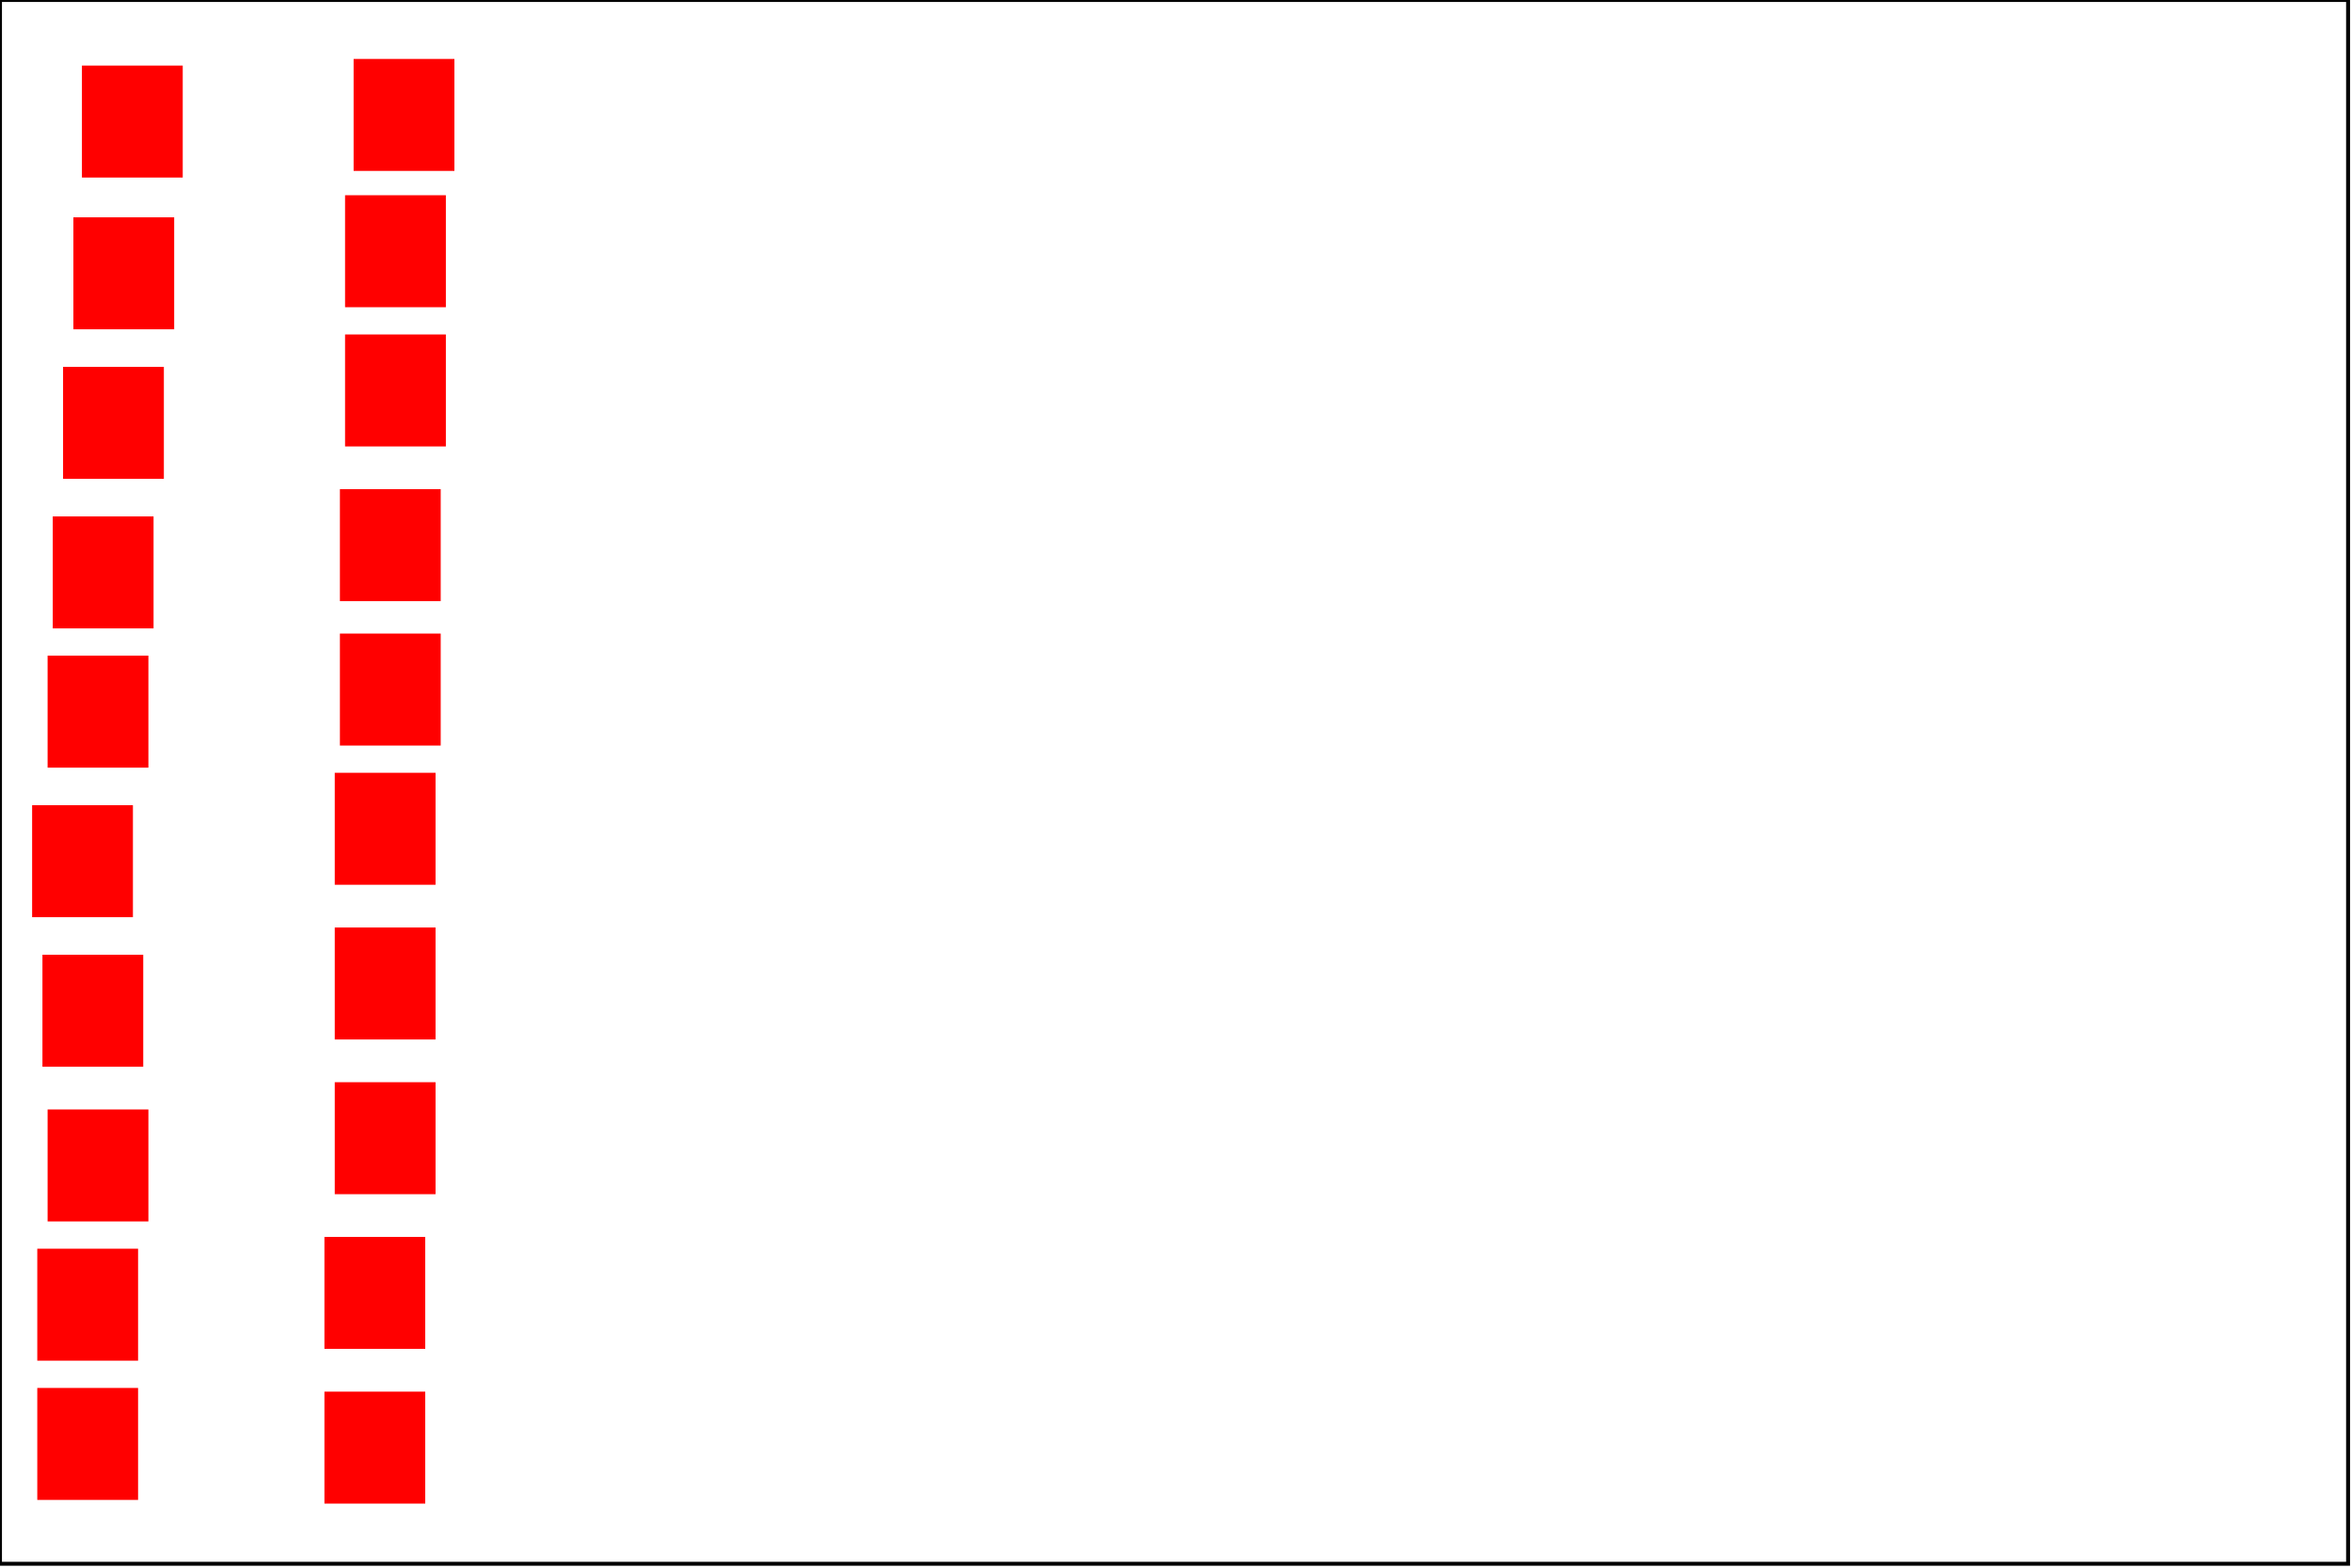
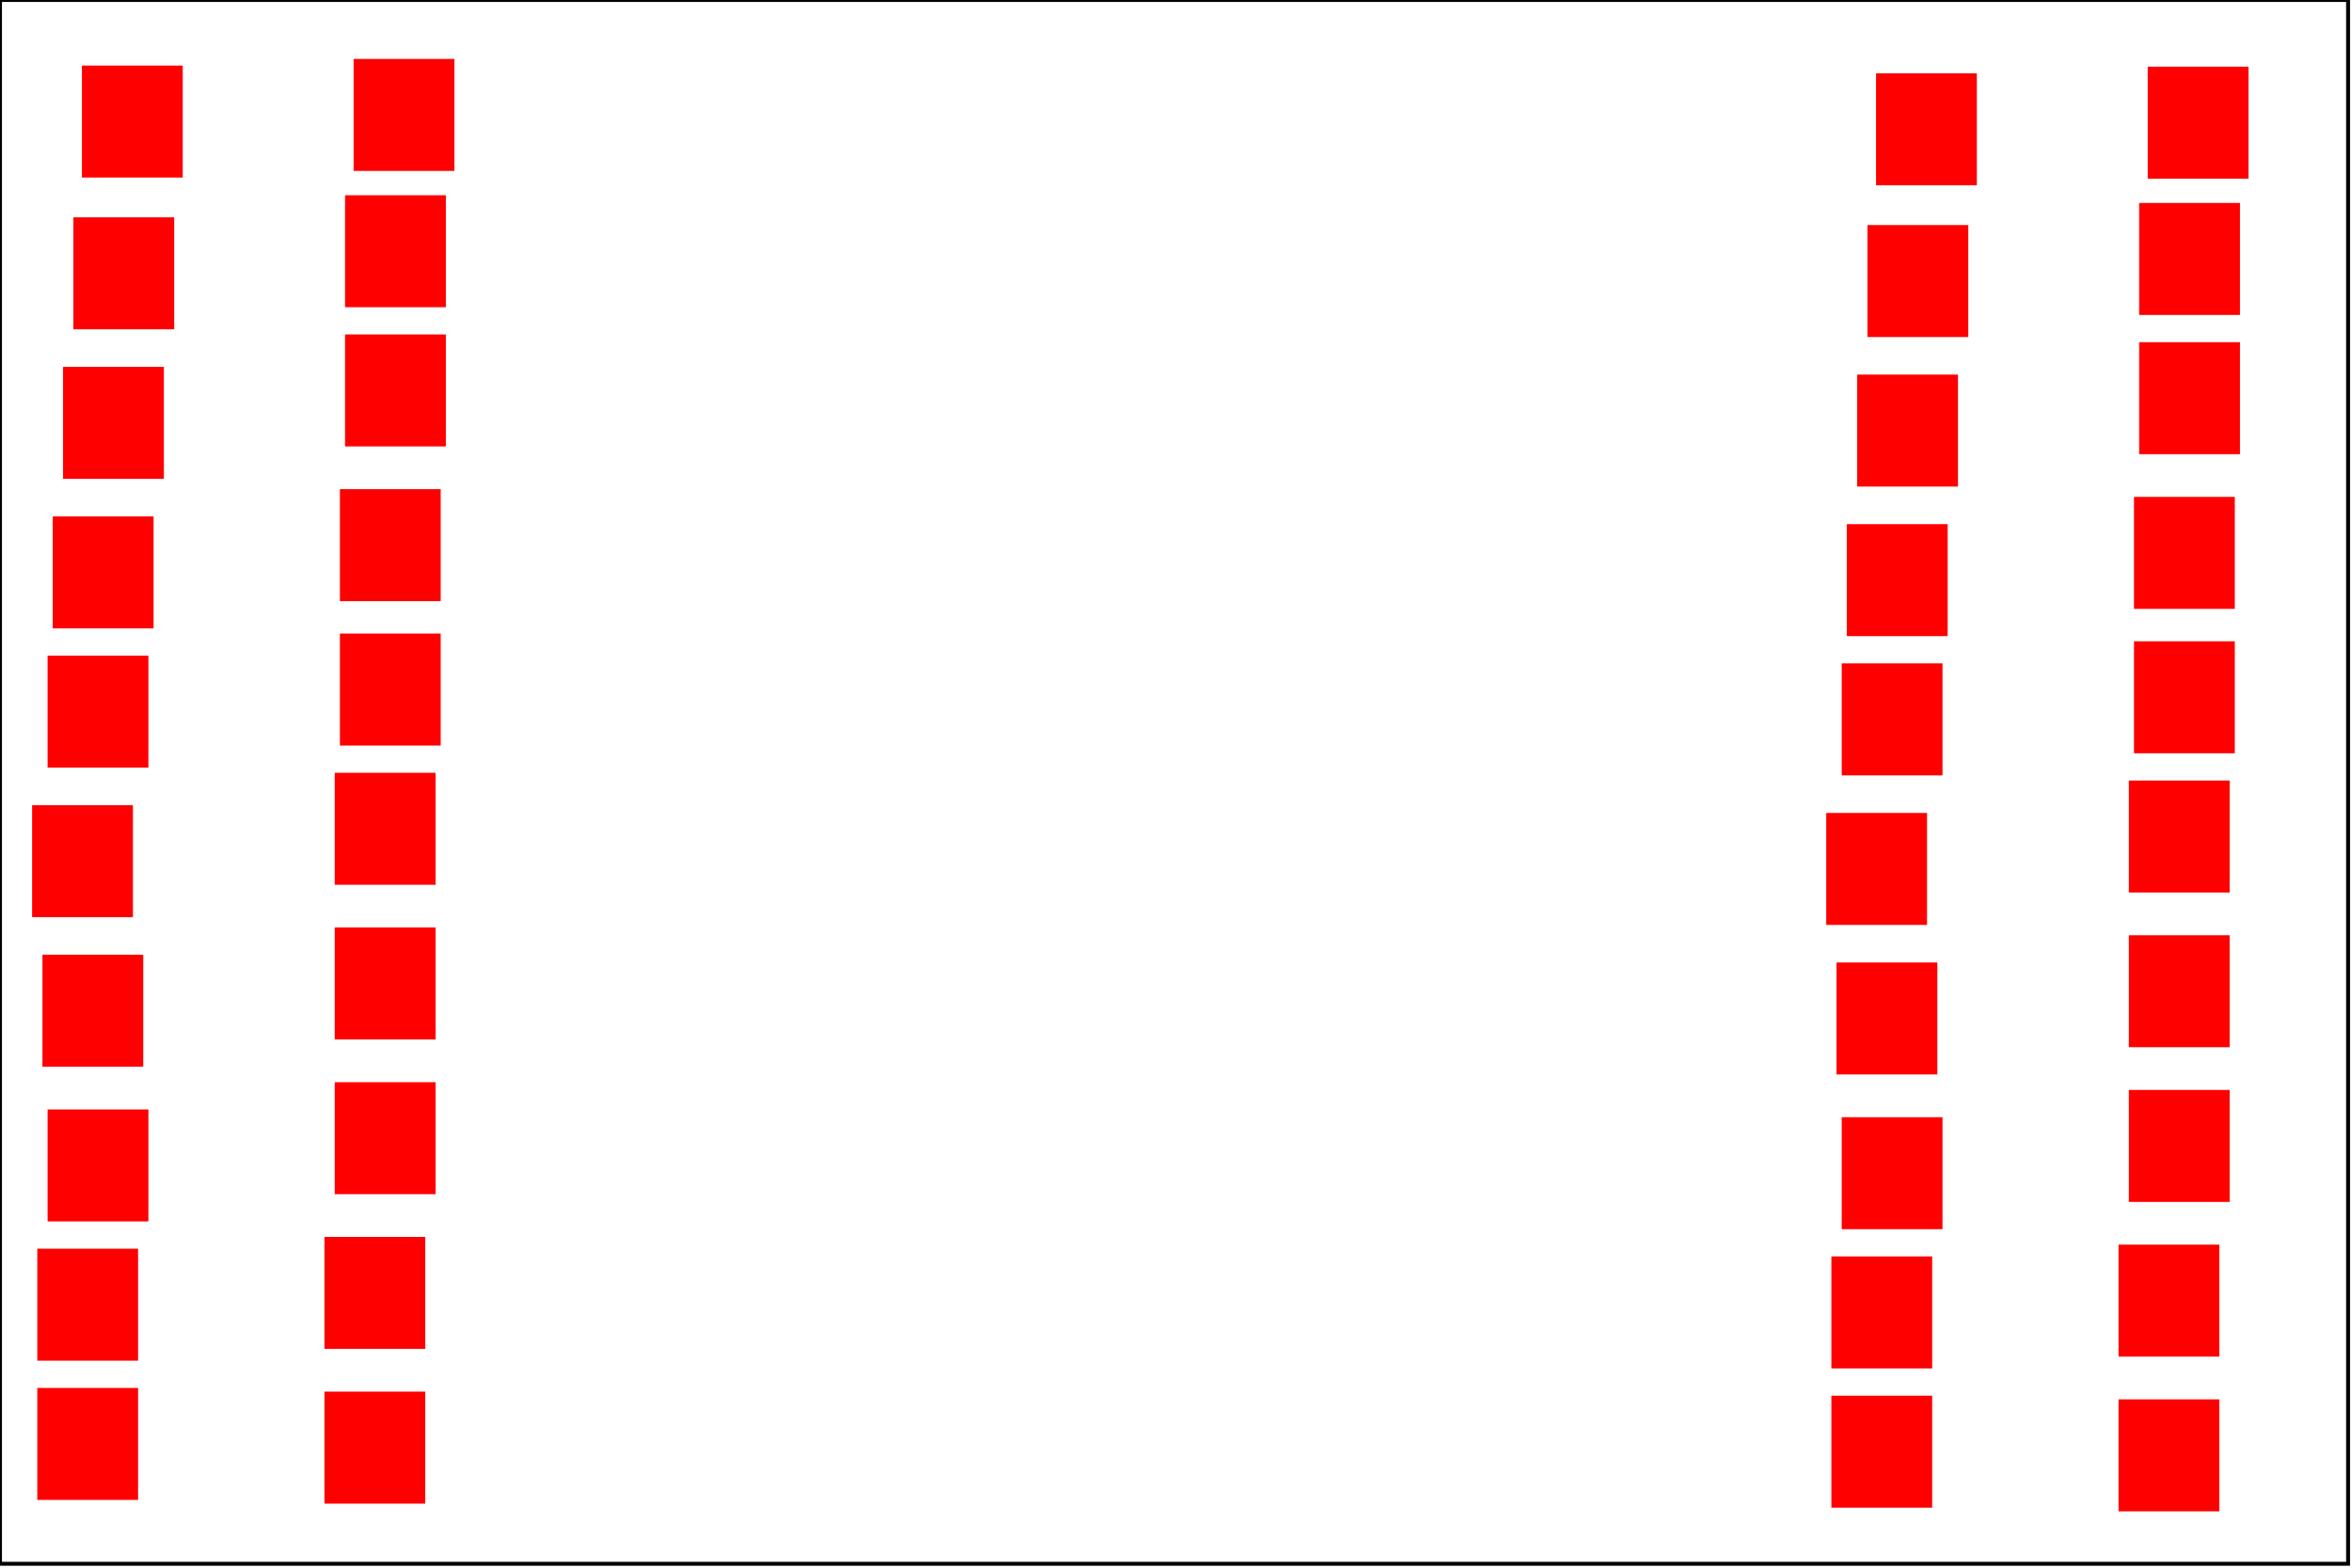
- <svg xmlns="http://www.w3.org/2000/svg" contentScriptType="text/ecmascript" zoomAndPan="magnify" contentStyleType="text/css" id="svg2" version="1.1" width="600" preserveAspectRatio="xMidYMid meet" height="400">
-   <defs id="defs4">
-         </defs>
+ <svg xmlns="http://www.w3.org/2000/svg" contentScriptType="text/ecmascript" width="600" zoomAndPan="magnify" contentStyleType="text/css" height="400" id="svg2" preserveAspectRatio="xMidYMid meet" version="1.1">
+   <defs id="defs4" />
  <g id="layer1" transform="">
-     <rect x="20.902" width="25.714" y="16.729" height="28.571" id="rect2816" style="fill:#ff0000;stroke:none" />
-     <rect x="18.722" width="25.714" y="55.451" height="28.571" id="rect2816-1" style="fill:#ff0000;stroke:none" />
-     <rect x="16.09" width="25.714" y="93.609" height="28.571" id="rect2816-4" style="fill:#ff0000;stroke:none" />
-     <rect x="13.459" width="25.714" y="131.767" height="28.571" id="rect2816-9" style="fill:#ff0000;stroke:none" />
-     <rect x="12.143" width="25.714" y="167.293" height="28.571" id="rect2816-8" style="fill:#ff0000;stroke:none" />
-     <rect x="8.195" width="25.714" y="205.451" height="28.571" id="rect2816-2" style="fill:#ff0000;stroke:none" />
-     <rect x="10.827" width="25.714" y="243.609" height="28.571" id="rect2816-5" style="fill:#ff0000;stroke:none" />
-     <rect x="12.143" width="25.714" y="283.083" height="28.571" id="rect2816-7" style="fill:#ff0000;stroke:none" />
-     <rect x="9.511" width="25.714" y="318.609" height="28.571" id="rect2816-52" style="fill:#ff0000;stroke:none" />
-     <rect x="9.511" width="25.714" y="354.135" height="28.571" id="rect2816-14" style="fill:#ff0000;stroke:none" />
-     <rect x="90.207" width="25.714" y="15.037" height="28.571" id="rect2816-23" style="fill:#ff0000;stroke:none" />
-     <rect x="88.026" width="25.714" y="49.812" height="28.571" id="rect2816-1-2" style="fill:#ff0000;stroke:none" />
-     <rect x="88.026" width="25.714" y="85.338" height="28.571" id="rect2816-4-2" style="fill:#ff0000;stroke:none" />
-     <rect x="86.711" width="25.714" y="124.812" height="28.571" id="rect2816-9-1" style="fill:#ff0000;stroke:none" />
-     <rect x="86.711" width="25.714" y="161.654" height="28.571" id="rect2816-8-6" style="fill:#ff0000;stroke:none" />
-     <rect x="85.395" width="25.714" y="197.18" height="28.571" id="rect2816-2-8" style="fill:#ff0000;stroke:none" />
-     <rect x="85.395" width="25.714" y="236.654" height="28.571" id="rect2816-5-5" style="fill:#ff0000;stroke:none" />
-     <rect x="85.395" width="25.714" y="276.128" height="28.571" id="rect2816-7-7" style="fill:#ff0000;stroke:none" />
-     <rect x="82.763" width="25.714" y="315.601" height="28.571" id="rect2816-52-6" style="fill:#ff0000;stroke:none" />
-     <rect x="82.763" width="25.714" y="355.075" height="28.571" id="rect2816-14-1" style="fill:#ff0000;stroke:none" />
+     <rect x="20.902" width="25.714" height="28.571" y="16.729" id="rect2816" style="fill:#ff0000;stroke:none" />
+     <rect x="18.722" width="25.714" height="28.571" y="55.451" id="rect2816-1" style="fill:#ff0000;stroke:none" />
+     <rect x="16.09" width="25.714" height="28.571" y="93.609" id="rect2816-4" style="fill:#ff0000;stroke:none" />
+     <rect x="13.459" width="25.714" height="28.571" y="131.767" id="rect2816-9" style="fill:#ff0000;stroke:none" />
+     <rect x="12.143" width="25.714" height="28.571" y="167.293" id="rect2816-8" style="fill:#ff0000;stroke:none" />
+     <rect x="8.195" width="25.714" height="28.571" y="205.451" id="rect2816-2" style="fill:#ff0000;stroke:none" />
+     <rect x="10.827" width="25.714" height="28.571" y="243.609" id="rect2816-5" style="fill:#ff0000;stroke:none" />
+     <rect x="12.143" width="25.714" height="28.571" y="283.083" id="rect2816-7" style="fill:#ff0000;stroke:none" />
+     <rect x="9.511" width="25.714" height="28.571" y="318.609" id="rect2816-52" style="fill:#ff0000;stroke:none" />
+     <rect x="9.511" width="25.714" height="28.571" y="354.135" id="rect2816-14" style="fill:#ff0000;stroke:none" />
+     <rect x="90.207" width="25.714" height="28.571" y="15.037" id="rect2816-23" style="fill:#ff0000;stroke:none" />
+     <rect x="88.026" width="25.714" height="28.571" y="49.812" id="rect2816-1-2" style="fill:#ff0000;stroke:none" />
+     <rect x="88.026" width="25.714" height="28.571" y="85.338" id="rect2816-4-2" style="fill:#ff0000;stroke:none" />
+     <rect x="86.711" width="25.714" height="28.571" y="124.812" id="rect2816-9-1" style="fill:#ff0000;stroke:none" />
+     <rect x="86.711" width="25.714" height="28.571" y="161.654" id="rect2816-8-6" style="fill:#ff0000;stroke:none" />
+     <rect x="85.395" width="25.714" height="28.571" y="197.18" id="rect2816-2-8" style="fill:#ff0000;stroke:none" />
+     <rect x="85.395" width="25.714" height="28.571" y="236.654" id="rect2816-5-5" style="fill:#ff0000;stroke:none" />
+     <rect x="85.395" width="25.714" height="28.571" y="276.128" id="rect2816-7-7" style="fill:#ff0000;stroke:none" />
+     <rect x="82.763" width="25.714" height="28.571" y="315.601" id="rect2816-52-6" style="fill:#ff0000;stroke:none" />
+     <rect x="82.763" width="25.714" height="28.571" y="355.075" id="rect2816-14-1" style="fill:#ff0000;stroke:none" />
+     <rect x="478.581" width="25.714" height="28.571" y="18.703" id="rect2816-17" style="fill:#ff0000;stroke:none" />
+     <rect x="476.4" width="25.714" height="28.571" y="57.425" id="rect2816-1-4" style="fill:#ff0000;stroke:none" />
+     <rect x="473.769" width="25.714" height="28.571" y="95.583" id="rect2816-4-0" style="fill:#ff0000;stroke:none" />
+     <rect x="471.137" width="25.714" height="28.571" y="133.741" id="rect2816-9-9" style="fill:#ff0000;stroke:none" />
+     <rect x="469.821" width="25.714" height="28.571" y="169.267" id="rect2816-8-4" style="fill:#ff0000;stroke:none" />
+     <rect x="465.874" width="25.714" height="28.571" y="207.425" id="rect2816-2-88" style="fill:#ff0000;stroke:none" />
+     <rect x="468.506" width="25.714" height="28.571" y="245.583" id="rect2816-5-2" style="fill:#ff0000;stroke:none" />
+     <rect x="469.821" width="25.714" height="28.571" y="285.056" id="rect2816-7-4" style="fill:#ff0000;stroke:none" />
+     <rect x="467.19" width="25.714" height="28.571" y="320.583" id="rect2816-52-5" style="fill:#ff0000;stroke:none" />
+     <rect x="467.19" width="25.714" height="28.571" y="356.109" id="rect2816-14-5" style="fill:#ff0000;stroke:none" />
+     <rect x="547.885" width="25.714" height="28.571" y="17.011" id="rect2816-23-1" style="fill:#ff0000;stroke:none" />
+     <rect x="545.705" width="25.714" height="28.571" y="51.786" id="rect2816-1-2-7" style="fill:#ff0000;stroke:none" />
+     <rect x="545.705" width="25.714" height="28.571" y="87.312" id="rect2816-4-2-1" style="fill:#ff0000;stroke:none" />
+     <rect x="544.389" width="25.714" height="28.571" y="126.786" id="rect2816-9-1-1" style="fill:#ff0000;stroke:none" />
+     <rect x="544.389" width="25.714" height="28.571" y="163.628" id="rect2816-8-6-5" style="fill:#ff0000;stroke:none" />
+     <rect x="543.073" width="25.714" height="28.571" y="199.154" id="rect2816-2-8-2" style="fill:#ff0000;stroke:none" />
+     <rect x="543.073" width="25.714" height="28.571" y="238.628" id="rect2816-5-5-7" style="fill:#ff0000;stroke:none" />
+     <rect x="543.073" width="25.714" height="28.571" y="278.101" id="rect2816-7-7-6" style="fill:#ff0000;stroke:none" />
+     <rect x="540.442" width="25.714" height="28.571" y="317.575" id="rect2816-52-6-1" style="fill:#ff0000;stroke:none" />
+     <rect x="540.442" width="25.714" height="28.571" y="357.049" id="rect2816-14-1-4" style="fill:#ff0000;stroke:none" />
  </g>
-   <rect fill="none" width="599" stroke-width="1" id="border" height="399" stroke="black" />
+   <rect fill="none" width="599" height="399" id="border" stroke-width="1" stroke="black" />
</svg>
